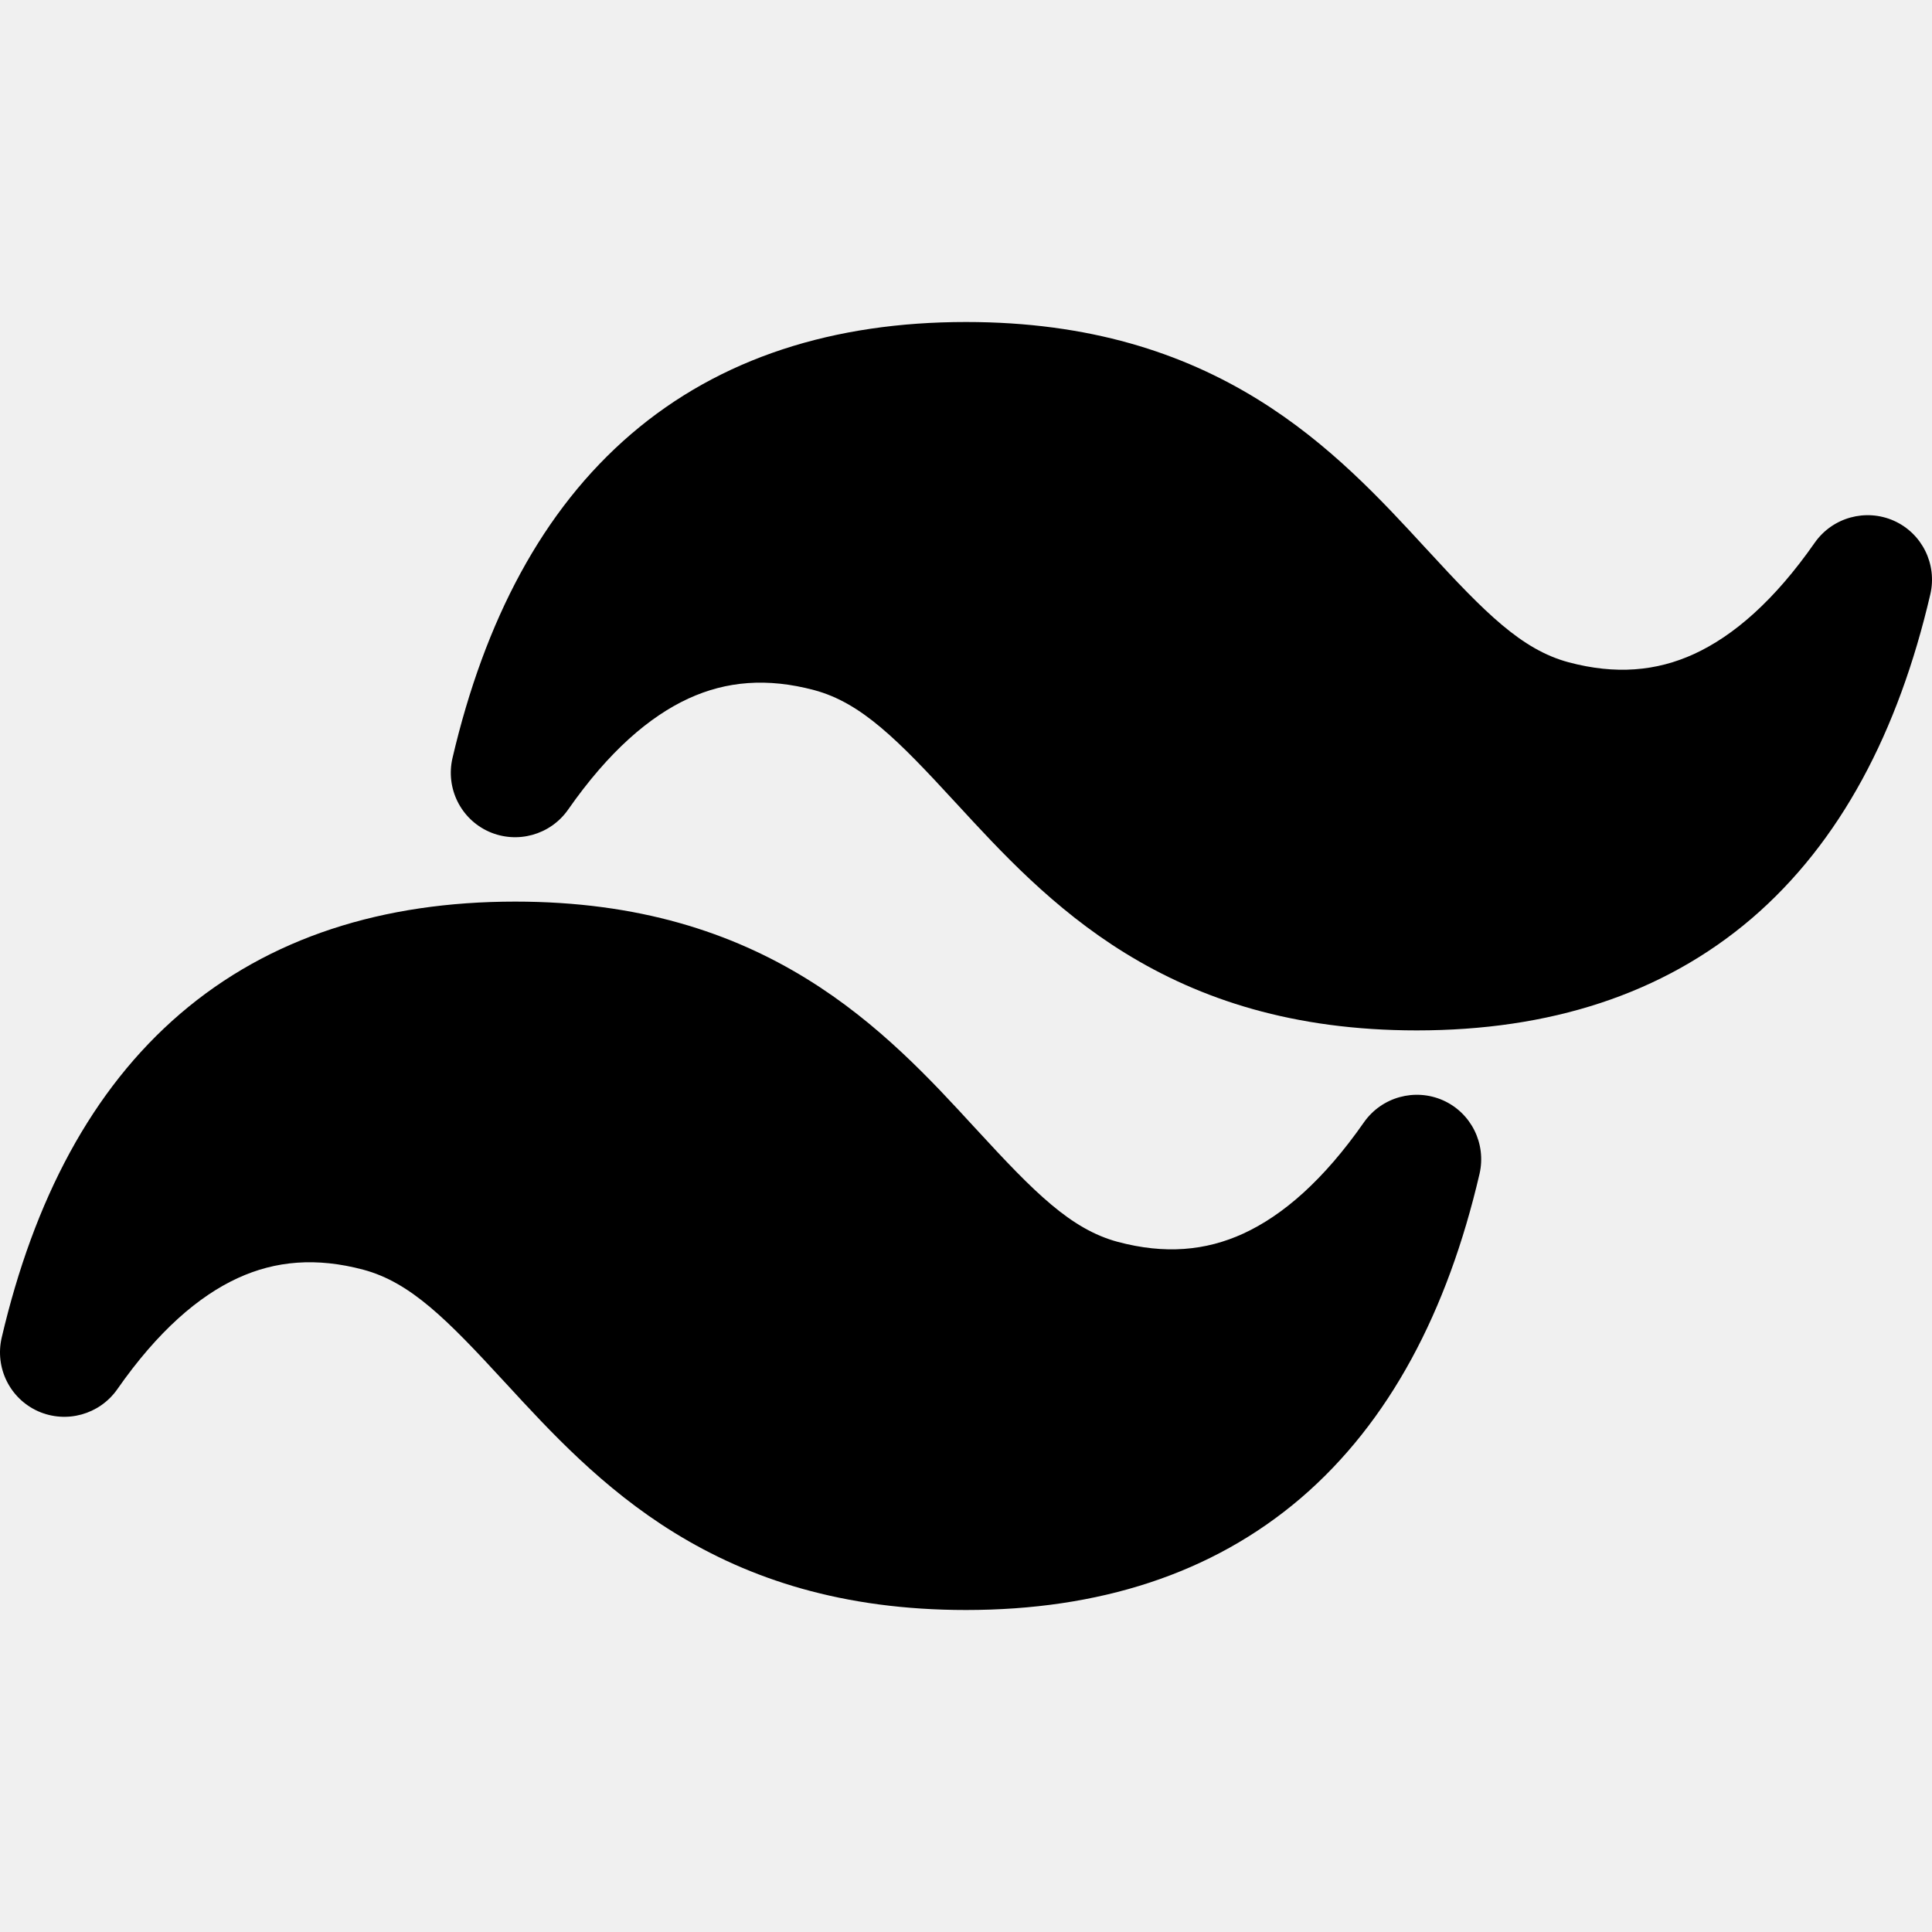
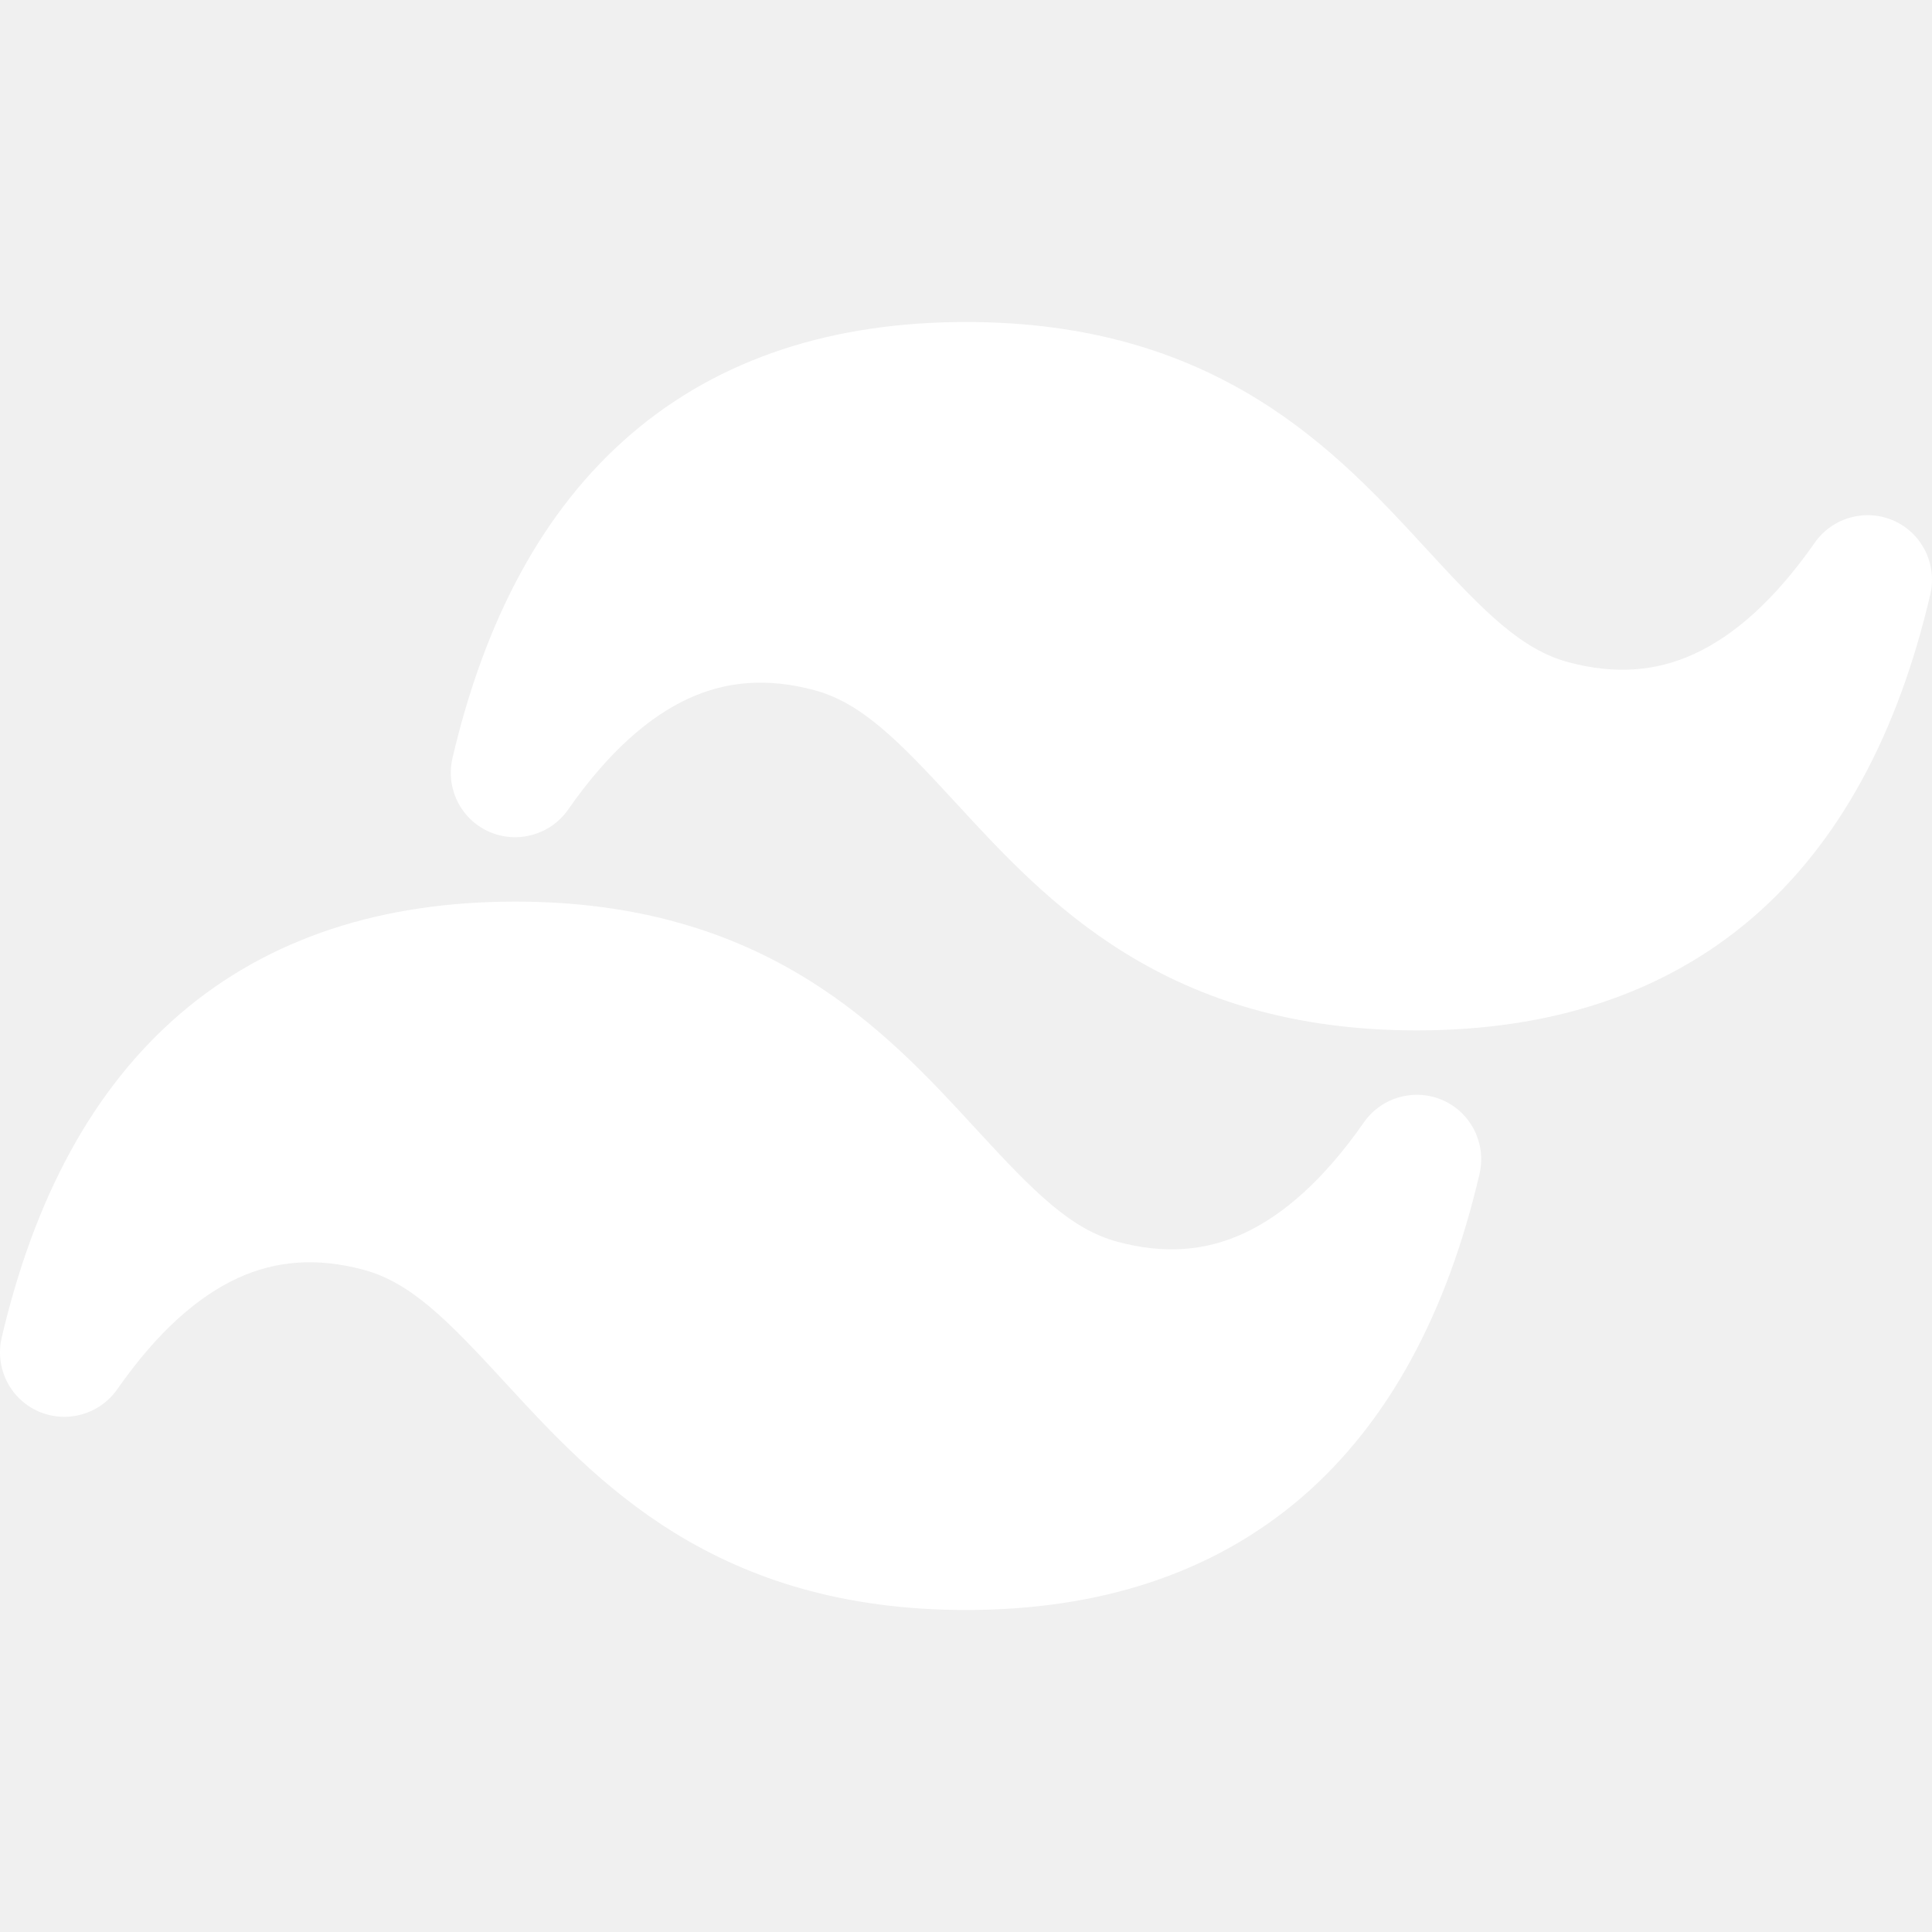
<svg xmlns="http://www.w3.org/2000/svg" width="800px" height="800px" viewBox="0 0 15 15" fill="none">
-   <path d="M7.5 2.5C6.474 2.5 5.592 2.777 4.9 3.37C4.212 3.96 3.763 4.817 3.513 5.886C3.459 6.12 3.577 6.359 3.796 6.457C4.015 6.554 4.272 6.483 4.41 6.287C4.726 5.834 5.042 5.563 5.346 5.423C5.64 5.288 5.957 5.261 6.321 5.358C6.687 5.456 6.971 5.744 7.416 6.228L7.431 6.244C7.767 6.609 8.176 7.055 8.736 7.4C9.318 7.759 10.041 8 11 8C12.026 8 12.908 7.723 13.601 7.13C14.288 6.54 14.738 5.683 14.987 4.614C15.041 4.38 14.923 4.141 14.704 4.043C14.485 3.946 14.228 4.017 14.09 4.213C13.774 4.666 13.458 4.937 13.154 5.077C12.86 5.212 12.543 5.239 12.179 5.142C11.813 5.044 11.529 4.756 11.084 4.272L11.069 4.256C10.733 3.891 10.324 3.445 9.764 3.1C9.182 2.741 8.459 2.5 7.5 2.5Z" fill="#000000" />
-   <path d="M4 7C2.974 7 2.092 7.277 1.4 7.87C0.712 8.46 0.263 9.317 0.013 10.386C-0.041 10.62 0.077 10.859 0.296 10.957C0.515 11.054 0.772 10.983 0.91 10.787C1.226 10.334 1.542 10.063 1.846 9.923C2.14 9.788 2.457 9.761 2.821 9.858C3.187 9.956 3.471 10.244 3.916 10.728L3.931 10.744C4.267 11.109 4.676 11.555 5.236 11.9C5.818 12.259 6.541 12.5 7.5 12.5C8.526 12.5 9.408 12.223 10.101 11.63C10.788 11.04 11.238 10.183 11.487 9.114C11.541 8.88 11.423 8.641 11.204 8.543C10.985 8.446 10.728 8.517 10.59 8.713C10.274 9.166 9.958 9.437 9.654 9.577C9.36 9.712 9.043 9.739 8.679 9.642C8.313 9.544 8.029 9.256 7.584 8.772L7.569 8.756C7.234 8.391 6.824 7.945 6.264 7.6C5.682 7.241 4.959 7 4 7Z" fill="#000000" />
+   <path d="M7.5 2.5C6.474 2.5 5.592 2.777 4.9 3.37C4.212 3.96 3.763 4.817 3.513 5.886C3.459 6.12 3.577 6.359 3.796 6.457C4.015 6.554 4.272 6.483 4.41 6.287C4.726 5.834 5.042 5.563 5.346 5.423C5.64 5.288 5.957 5.261 6.321 5.358C6.687 5.456 6.971 5.744 7.416 6.228L7.431 6.244C7.767 6.609 8.176 7.055 8.736 7.4C9.318 7.759 10.041 8 11 8C12.026 8 12.908 7.723 13.601 7.13C14.288 6.54 14.738 5.683 14.987 4.614C15.041 4.38 14.923 4.141 14.704 4.043C14.485 3.946 14.228 4.017 14.09 4.213C13.774 4.666 13.458 4.937 13.154 5.077C12.86 5.212 12.543 5.239 12.179 5.142C11.813 5.044 11.529 4.756 11.084 4.272L11.069 4.256C10.733 3.891 10.324 3.445 9.764 3.1C9.182 2.741 8.459 2.5 7.5 2.5Z" fill="#ffffff" />
+   <path d="M4 7C2.974 7 2.092 7.277 1.4 7.87C0.712 8.46 0.263 9.317 0.013 10.386C-0.041 10.62 0.077 10.859 0.296 10.957C0.515 11.054 0.772 10.983 0.91 10.787C1.226 10.334 1.542 10.063 1.846 9.923C2.14 9.788 2.457 9.761 2.821 9.858C3.187 9.956 3.471 10.244 3.916 10.728L3.931 10.744C4.267 11.109 4.676 11.555 5.236 11.9C5.818 12.259 6.541 12.5 7.5 12.5C8.526 12.5 9.408 12.223 10.101 11.63C10.788 11.04 11.238 10.183 11.487 9.114C11.541 8.88 11.423 8.641 11.204 8.543C10.985 8.446 10.728 8.517 10.59 8.713C10.274 9.166 9.958 9.437 9.654 9.577C9.36 9.712 9.043 9.739 8.679 9.642C8.313 9.544 8.029 9.256 7.584 8.772L7.569 8.756C7.234 8.391 6.824 7.945 6.264 7.6C5.682 7.241 4.959 7 4 7Z" fill="#ffffff" />
</svg>
